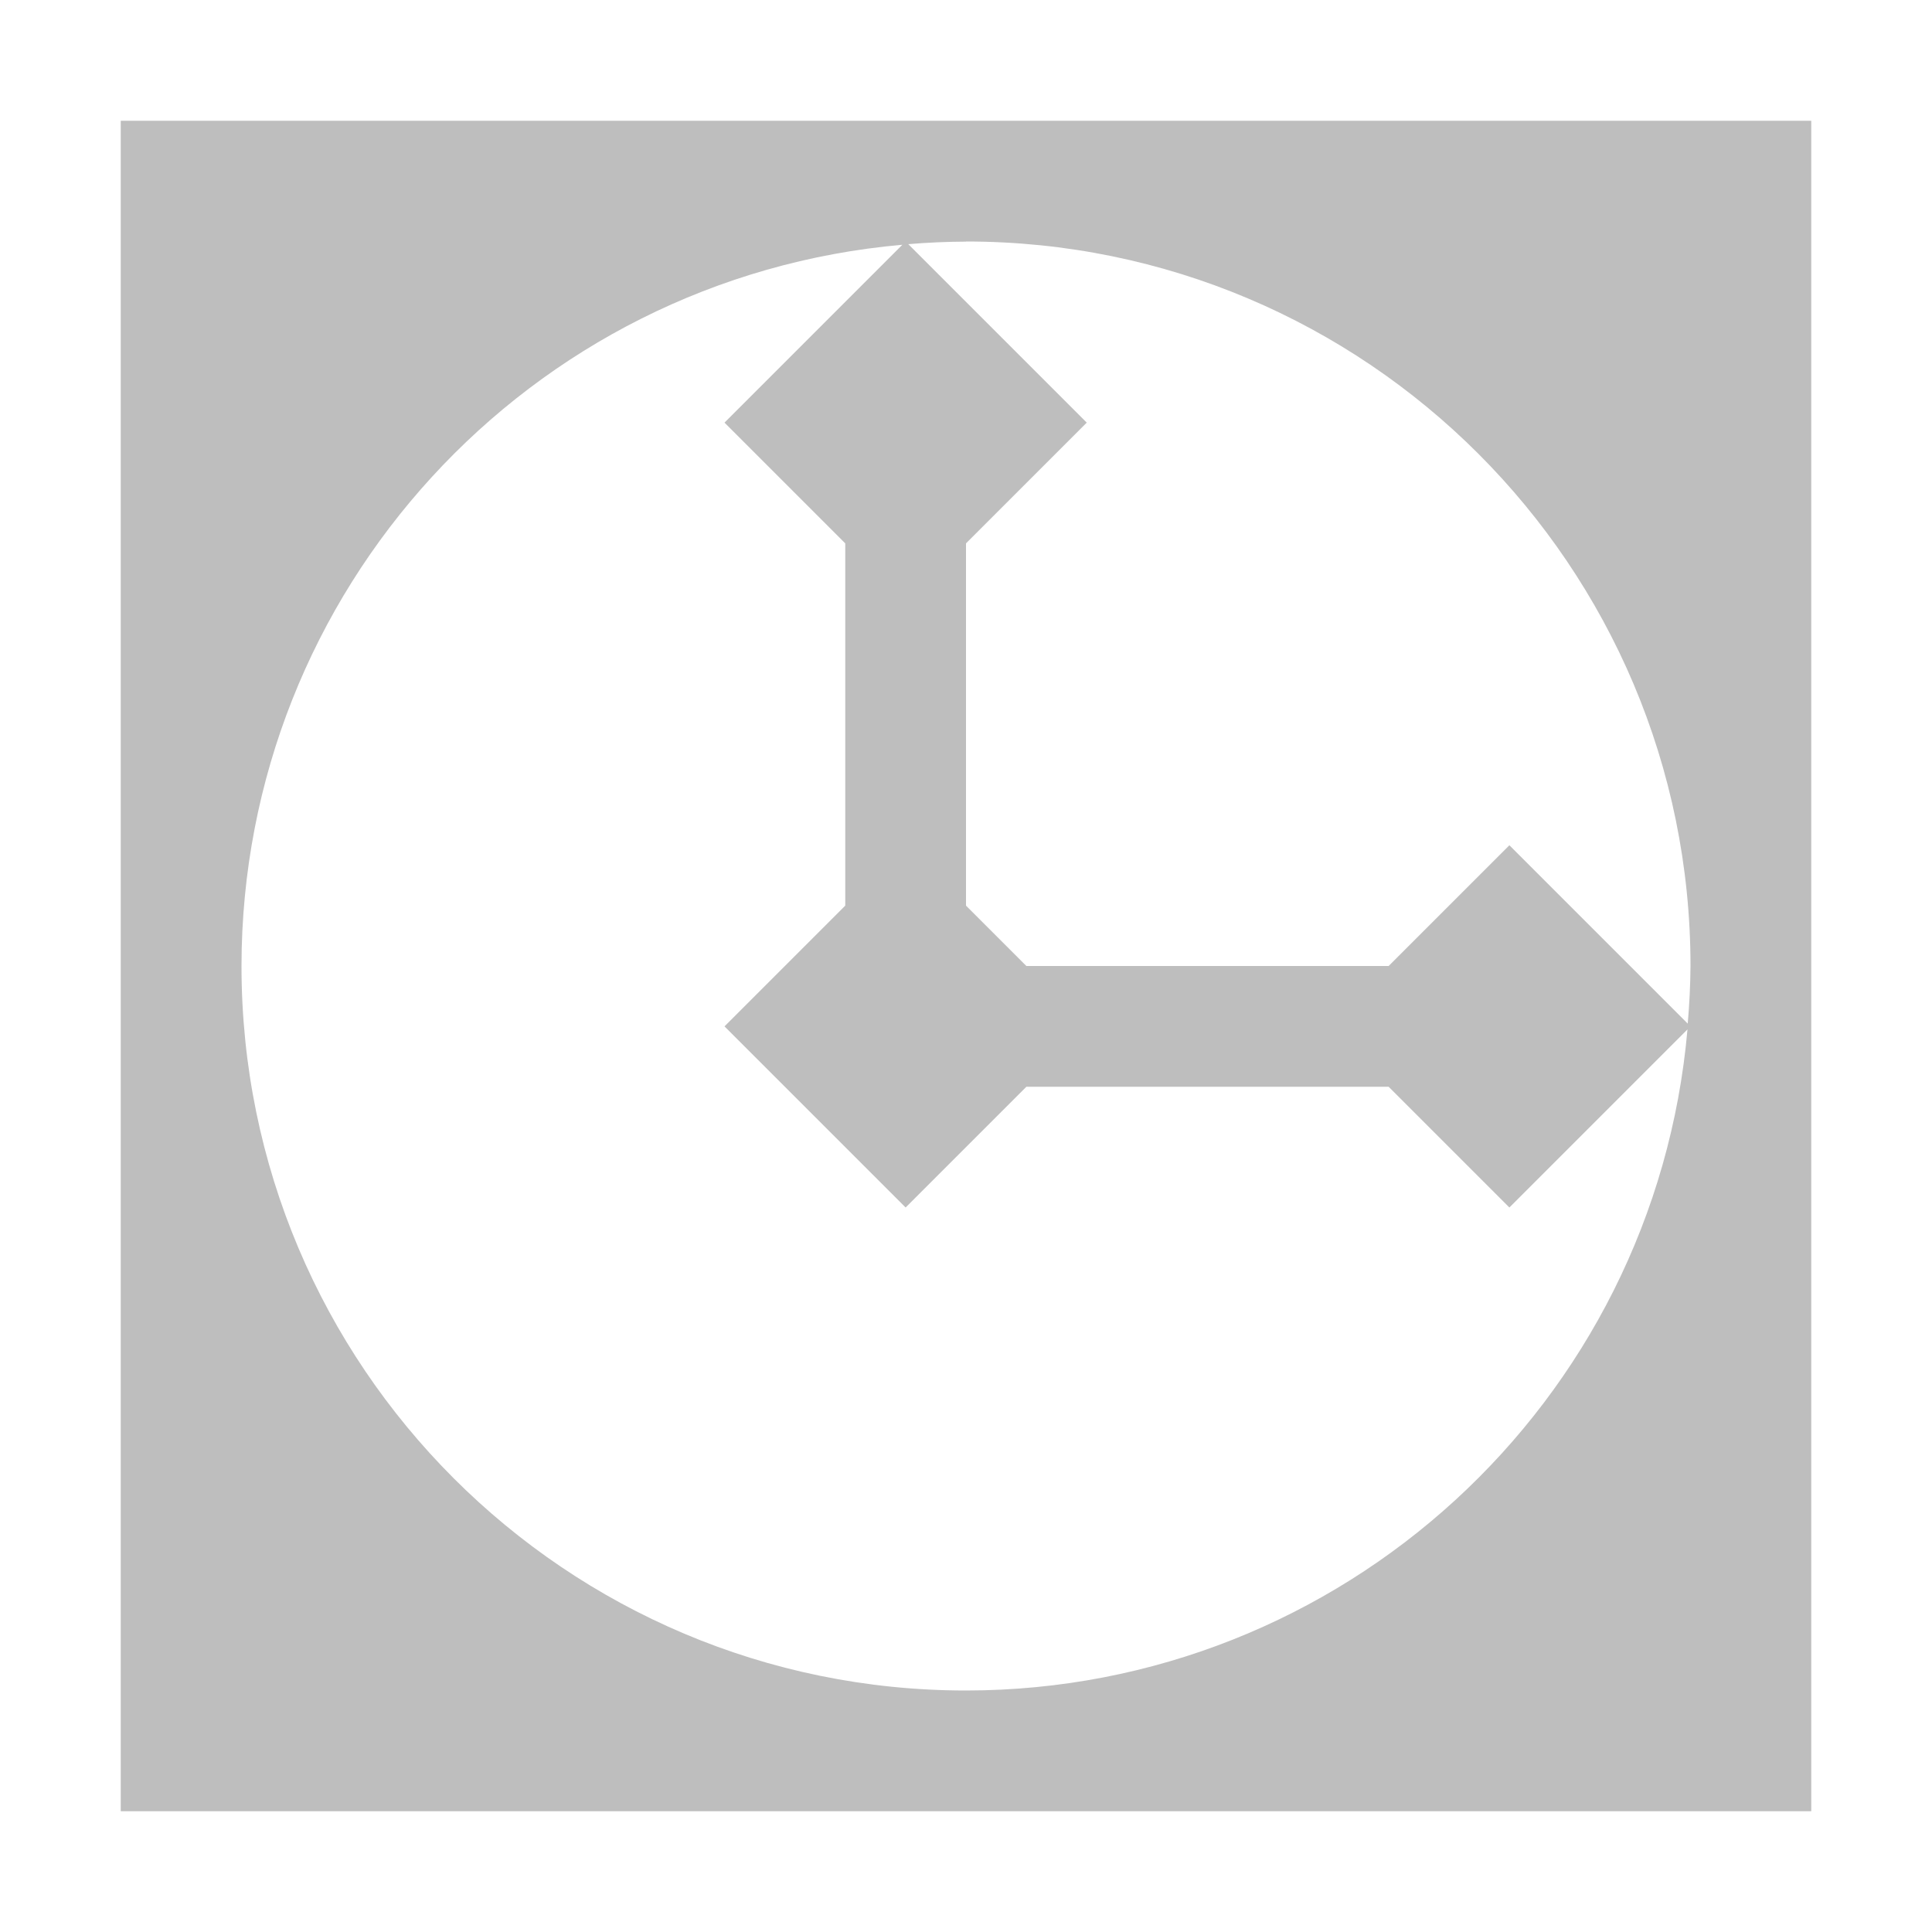
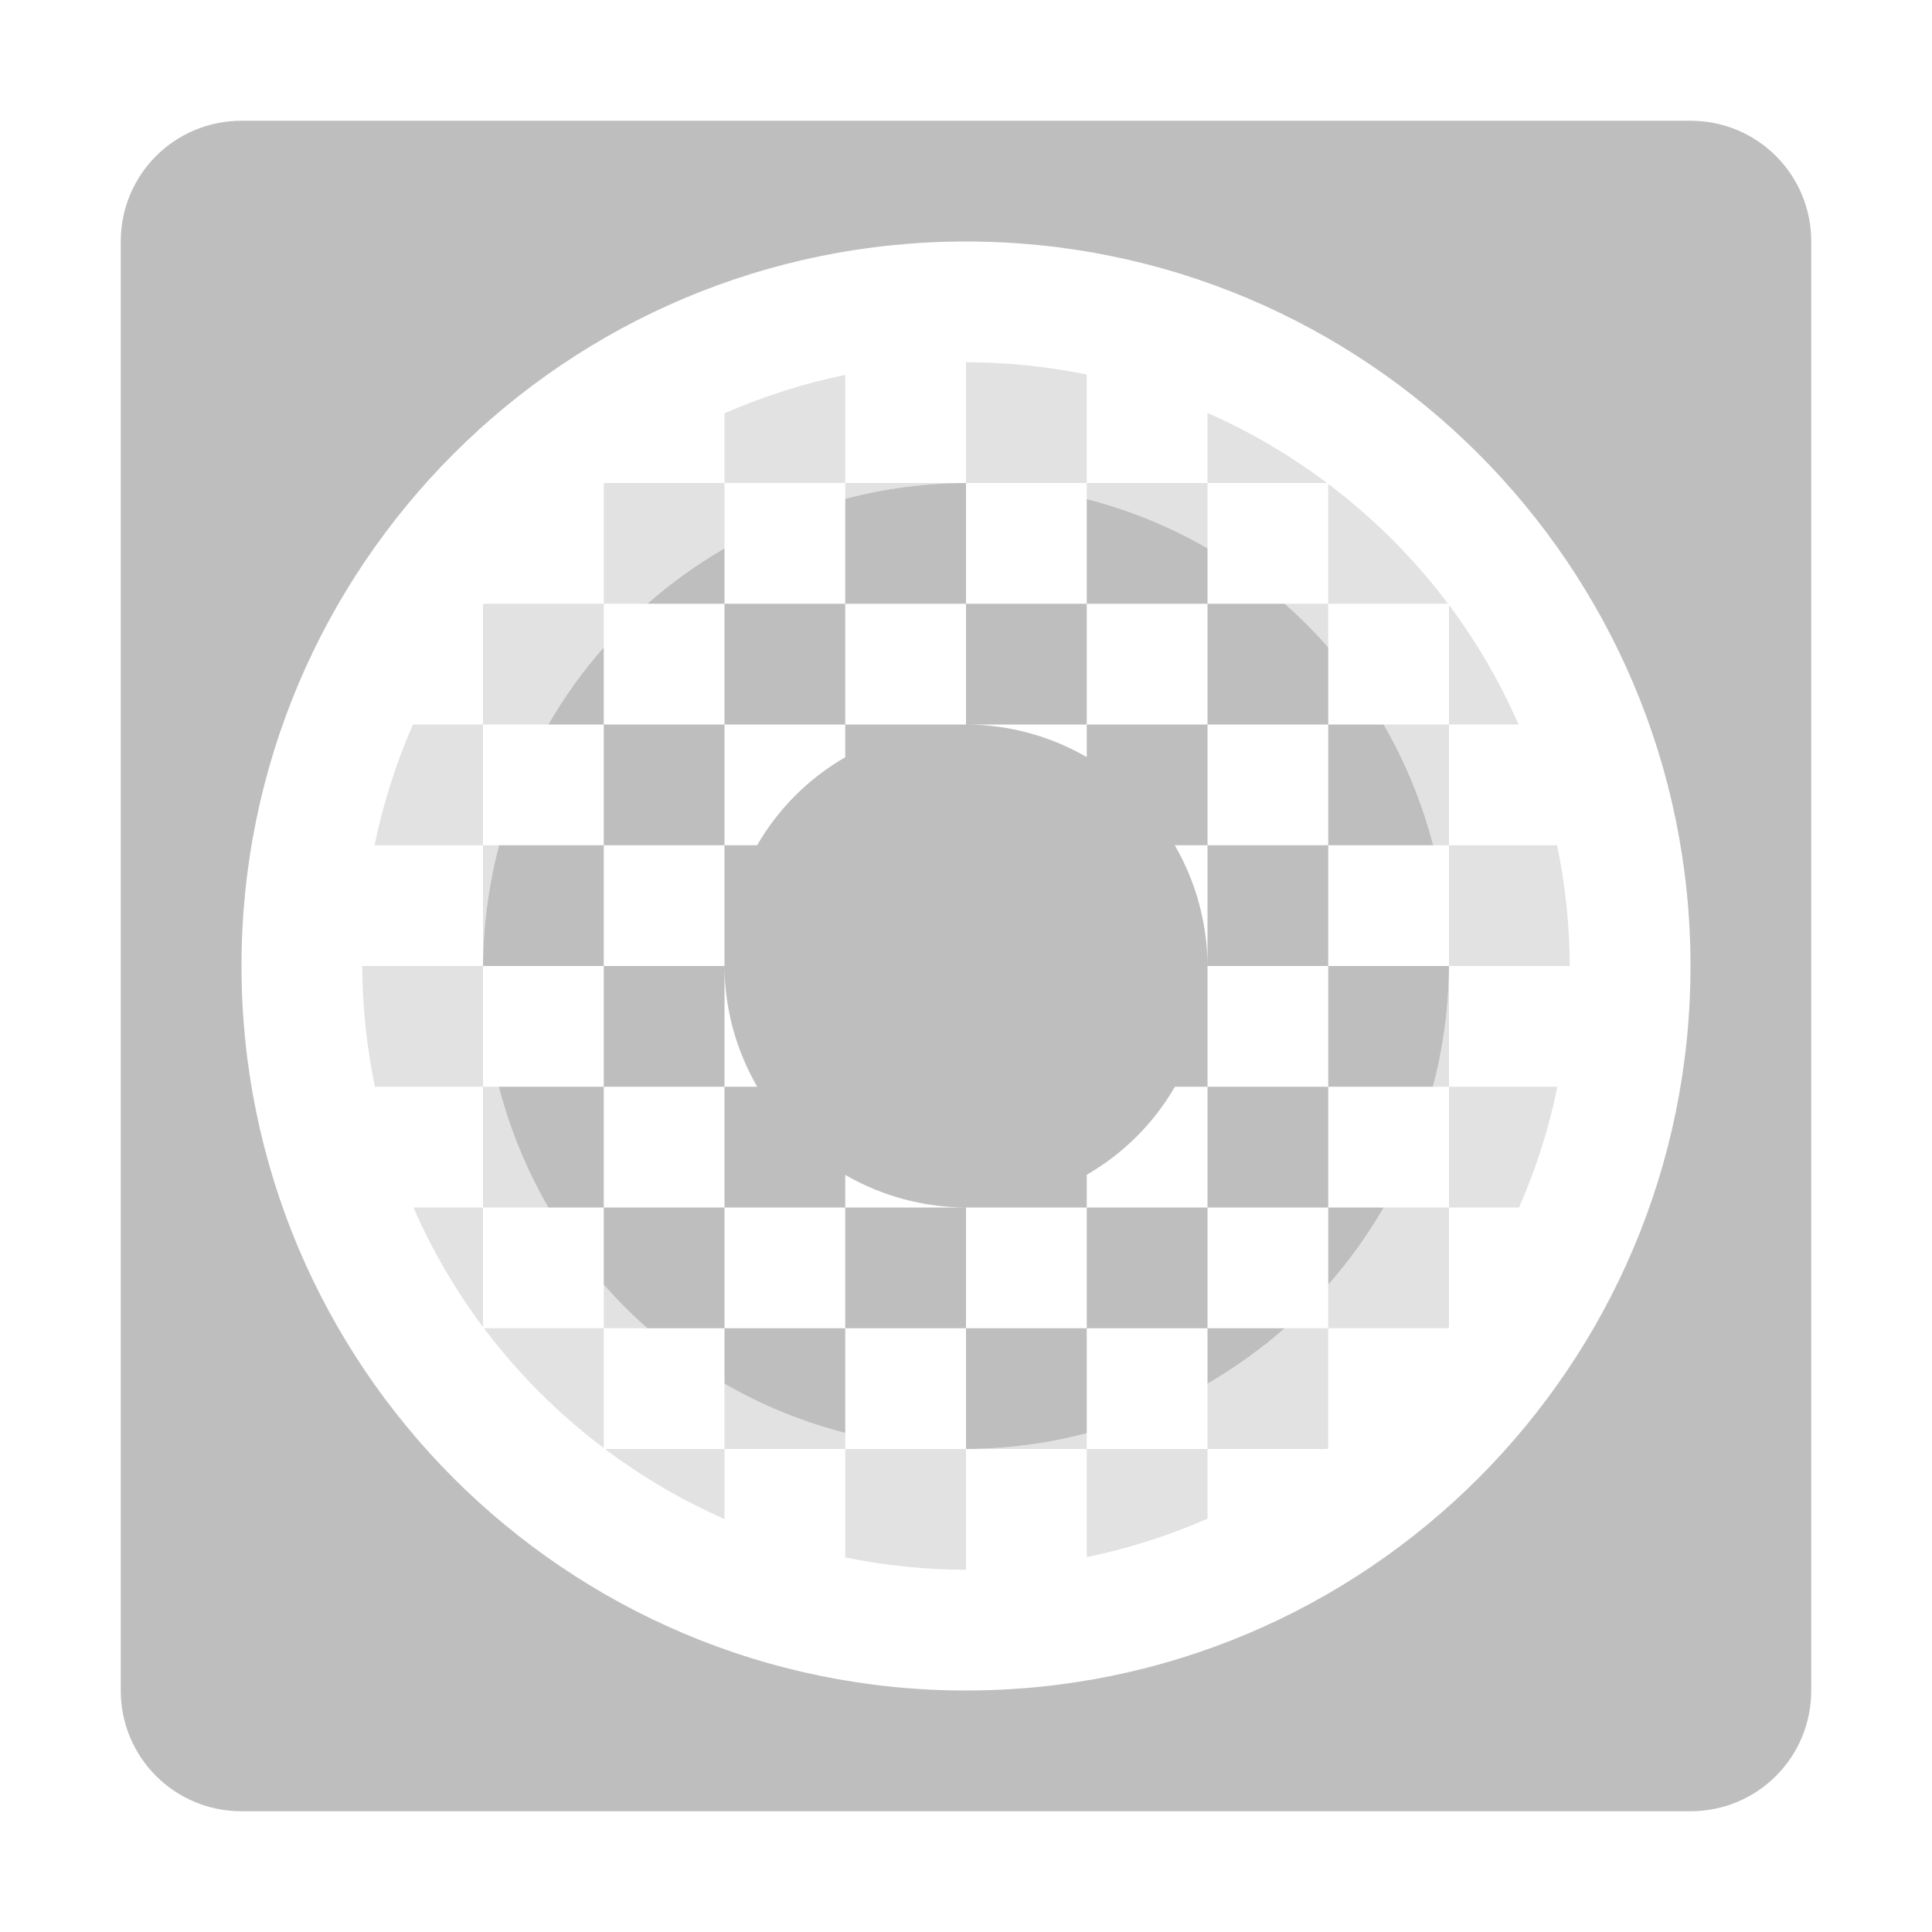
<svg xmlns="http://www.w3.org/2000/svg" width="16" height="16" version="1.1">
-   <path fill="#bebebe" d="m1 1v14h14v-14h-14zm7 1a6 6 0 0 1 6 6 6 6 0 0 1 -.023 .477l-1.477-1.477-1 1h-3l-0.5-0.5v-3l1-1-1.478-1.478a6 6 0 0 1 .478 -.021zm-.527.027l-1.473 1.473 1 1v3l-1 1 1.5 1.5 1-1h3l1 1 1.475-1.475a6 6 0 0 1 -5.975 5.475 6 6 0 0 1 -6 -6 6 6 0 0 1 5.473 -5.973z" />
+   <path d="m2 1c-0.554 0-1 0.446-1 1v12c0 0.554 0.446 1 1 1h12c0.554 0 1-0.446 1-1v-12c0-0.554-0.446-1-1-1h-12zm6 1a6 6 0 0 1 6 6 6 6 0 0 1 -6 6 6 6 0 0 1 -6 -6 6 6 0 0 1 6 -6zm0 2c-0.338 0.001-0.674 0.045-1 0.131v0.869h1v-1zm0 1v1h1v-1h-1zm1 0h1v-0.459c-0.313-0.181-0.65-0.318-1-0.408v0.867zm1 0v1h1v-0.639c-0.113-0.128-0.233-0.249-0.361-0.361h-0.639zm1 1v1h0.869c-0.091-0.35-0.229-0.687-0.41-1h-0.459zm0 1h-1v1h1v-1zm0 1v1h0.867c0.086-0.326 0.131-0.662 0.133-1h-1zm0 1h-1v1h1v-1zm0 1v0.639c0.174-0.197 0.327-0.411 0.459-0.639h-0.459zm-1 0h-1v1h1v-1zm0 1v0.459c0.227-0.132 0.441-0.285 0.639-0.459h-0.639zm-1 0h-1v1c0.338-0.001 0.674-0.045 1-0.131v-0.869zm-1 0v-1h-1v1h1zm-1 0h-1v0.459c0.313 0.181 0.65 0.318 1 0.408v-0.867zm-1 0v-1h-1v0.639c0.113 0.128 0.233 0.249 0.361 0.361h0.639zm-1-1v-1h-0.869c0.091 0.35 0.229 0.687 0.41 1h0.459zm0-1h1v-1h-1v1zm0-1v-1h-0.867c-0.086 0.326-0.131 0.662-0.133 1h1zm0-1h1v-1h-1v1zm0-1v-0.639c-0.174 0.197-0.327 0.411-0.459 0.639h0.459zm1 0h1v-1h-1v1zm0-1v-0.459c-0.227 0.132-0.441 0.285-0.639 0.459h0.639zm1 1v0.271c-0.303 0.175-0.555 0.426-0.73 0.729h-0.27v1c0.001 0.351 0.095 0.696 0.271 1h-0.271v1h1v-0.27c0.304 0.176 0.649 0.269 1 0.27h1v-0.271c0.303-0.175 0.555-0.426 0.73-0.729h0.27v-1c-0.001-0.351-0.095-0.696-0.271-1h0.271v-1h-1v0.27c-0.304-0.176-0.649-0.269-1-0.27h-1z" fill="#bebebe" />
+   <path d="m8 3v1h1v-0.898a5 5 0 0 0 -1 -0.102zm1 1v0.133a4 4 0 0 1 1 0.408v-0.541h-1zm1 0h0.99a5 5 0 0 0 -0.99 -0.58v0.58zm-2 0h-1v0.131a4 4 0 0 1 1 -0.131zm-1 0v-0.895a5 5 0 0 0 -1 0.318v0.576h1zm-1 0h-0.99a5 5 0 0 0 -0.01 0.008v0.992h0.361a4 4 0 0 1 0.639 -0.459v-0.541zm-1 1h-0.992a5 5 0 0 0 -0.008 0.01v0.99h0.541a4 4 0 0 1 0.459 -0.639v-0.361zm-1 1h-0.58a5 5 0 0 0 -0.318 1h0.898v-1zm0 1v1a4 4 0 0 1 0.133 -1h-0.133zm0 1h-1a5 5 0 0 0 0.105 1h0.895v-1zm0 1v1h0.541a4 4 0 0 1 -0.41 -1h-0.131zm0 1h-0.576a5 5 0 0 0 0.576 0.99v-0.99zm7-5.992v0.992h0.992a5 5 0 0 0 -0.992 -0.992zm0 0.992h-0.361a4 4 0 0 1 0.361 0.361v-0.361zm1 0.01v0.99h0.576a5 5 0 0 0 -0.576 -0.99zm0 0.99h-0.541a4 4 0 0 1 0.41 1h0.131v-1zm0 1v1h1a5 5 0 0 0 -0.105 -1h-0.895zm0 1a4 4 0 0 1 -0.133 1h0.133v-1zm0 1v1h0.58a5 5 0 0 0 0.318 -1h-0.898zm0 1h-0.541a4 4 0 0 1 -0.459 0.639v0.361h0.992a5 5 0 0 0 0.008 -0.01v-0.99zm-1 1h-0.361a4 4 0 0 1 -0.639 0.459v0.541h0.99a5 5 0 0 0 0.01 -0.008v-0.992zm-1 1h-1v0.895a5 5 0 0 0 1 -0.318v-0.576zm-1 0v-0.131a4 4 0 0 1 -1 0.131h1zm-1 0h-1v0.898a5 5 0 0 0 1 0.102v-1zm-1 0v-0.133a4 4 0 0 1 -1 -0.408v0.541h1zm-1 0h-0.99a5 5 0 0 0 0.99 0.58v-0.58zm-1-1.361v0.361h0.361a4 4 0 0 1 -0.361 -0.361zm0 0.361h-0.992a5 5 0 0 0 0.992 0.992v-0.992z" fill="#bebebe" opacity=".45" />
</svg>
